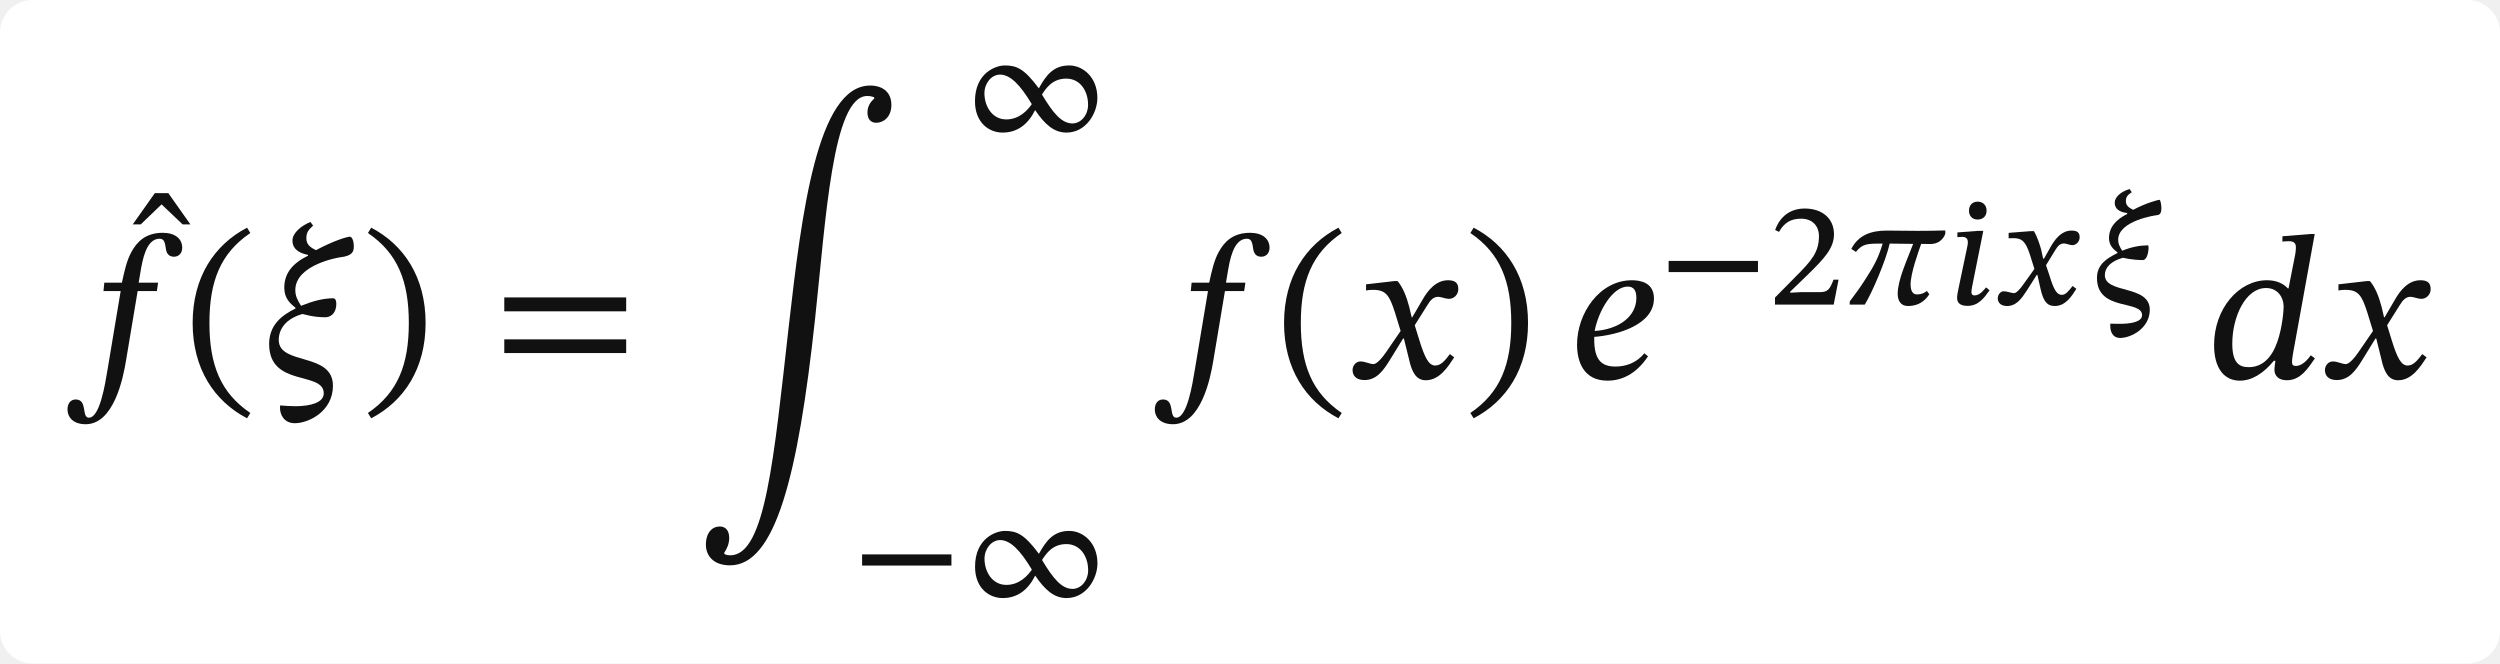
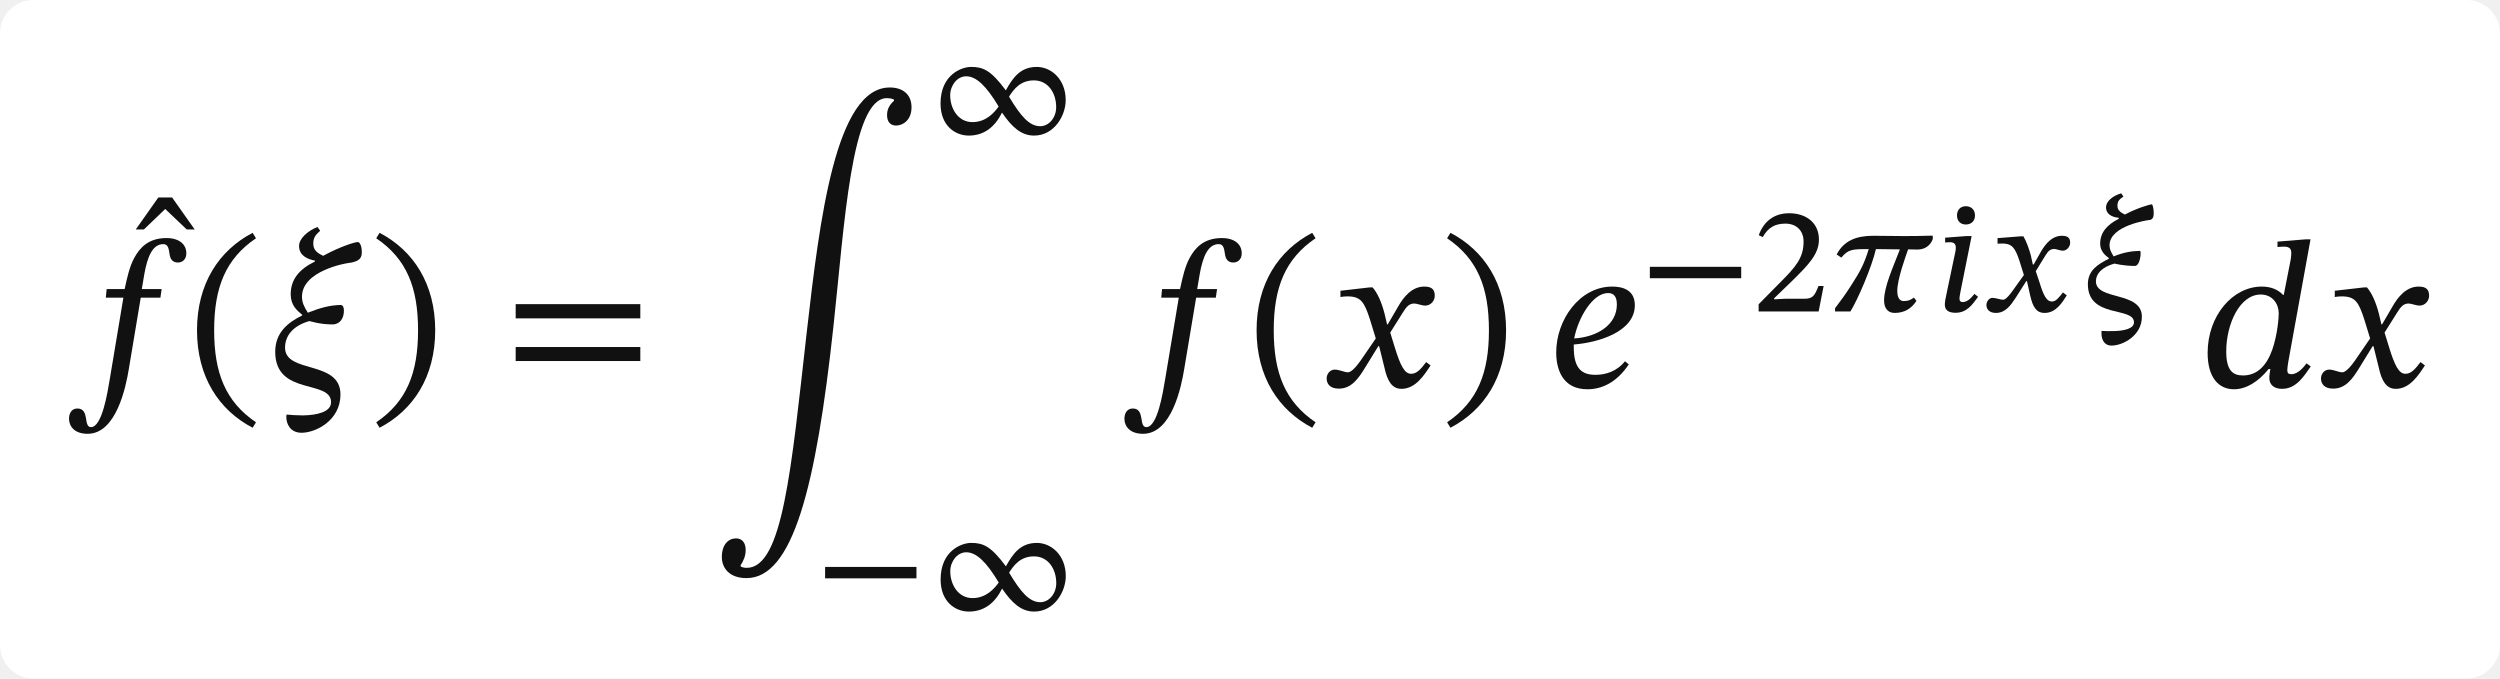
- <svg xmlns="http://www.w3.org/2000/svg" viewBox="-320 -1849.3 12224.056 3244.3" width="366.722" height="97.329" style="vertical-align: -1.075em" role="img" aria-labelledby="mathra-c9ed629b-speech" lang="en" data-mathra-version="1.6.1">
-   <rect x="-320" y="-1849.3" width="12224.056" height="3244.3" rx="160" fill="#ffffff" />
+ <svg xmlns="http://www.w3.org/2000/svg" viewBox="-320 -1849.3 11954.056 3244.3" width="358.622" height="97.329" style="vertical-align: -1.075em" role="img" aria-labelledby="mathra-c9ed629b-speech" lang="en" data-mathra-version="1.6.1">
+   <rect x="-320" y="-1849.3" width="11954.056" height="3244.3" rx="160" fill="#ffffff" />
  <style>svg:root{color:#111}</style>
  <defs>
    <path id="mathra-c9ed629b-g3331" d="M190 467 L186 426 L270 426 L205 37 C194 -29 168 -193 115 -193 C77 -193 110 -104 50 -104 C24 -104 10 -125 10 -153 C10 -188 35 -225 99 -225 C236 -225 282 -1 296 85 L353 426 L447 426 L453 467 L358 467 L370 538 C385 623 410 682 461 682 C485 682 487 658 491 633 C494 612 504 594 531 594 C552 594 571 609 571 638 C571 681 537 711 476 711 C390 711 349 665 323 618 C300 577 288 523 276 467 Z" />
    <path id="mathra-c9ed629b-g732" d="M-89 521 L-197 674 L-263 674 L-371 521 L-332 521 L-230 619 L-127 521 Z" />
    <path id="mathra-c9ed629b-g1064" d="M45 270 C45 47 150 -112 311 -196 L327 -170 C181 -71 127 66 127 270 C127 474 181 611 327 710 L311 736 C150 652 45 493 45 270 Z" />
    <path id="mathra-c9ed629b-g4028" d="M375 391 C324 390 278 378 218 354 C200 383 190 402 190 431 C190 556 405 591 408 591 C470 598 476 619 476 645 C476 674 466 692 457 692 C443 692 374 671 291 626 C264 639 244 653 244 684 C244 711 253 725 277 746 L264 764 C219 746 176 710 176 673 C176 624 222 609 252 603 L252 599 C177 562 136 514 136 442 C136 389 167 364 191 344 L191 341 C122 307 62 259 62 167 C62 -45 329 36 329 -74 C329 -121 261 -136 194 -137 C167 -137 137 -135 116 -133 L115 -144 C115 -178 134 -220 188 -220 C255 -220 374 -162 374 -37 C374 129 109 61 109 187 C109 241 144 291 225 314 C230 314 273 298 336 298 C358 298 385 311 390 353 C392 374 388 391 375 391 Z" />
    <path id="mathra-c9ed629b-g1065" d="M312 270 C312 493 207 652 46 736 L30 710 C176 611 230 474 230 270 C230 66 176 -71 30 -170 L46 -196 C207 -112 312 47 312 270 Z" />
    <path id="mathra-c9ed629b-g1202" d="M658 327 L658 395 L62 395 L62 327 Z M658 123 L658 190 L62 190 L62 123 Z" />
    <path id="mathra-c9ed629b-g1699" d="M873 1365 C851 1346 840 1324 840 1297 C840 1264 857 1247 883 1247 C916 1247 957 1273 957 1334 C957 1398 913 1429 853 1429 C594 1429 518 800 456 259 C382 -395 341 -868 169 -868 C149 -868 140 -861 140 -861 L140 -855 C153 -835 164 -812 164 -783 C164 -749 148 -727 118 -727 C81 -727 50 -757 50 -816 C50 -868 85 -917 168 -917 C388 -917 500 -488 584 290 C636 769 669 1378 839 1378 C862 1378 873 1371 873 1371 Z" />
    <path id="mathra-c9ed629b-g6126" d="M284 0 C388 0 462 58 511 157 C579 57 643 0 730 0 C868 0 946 137 946 242 C946 387 845 469 749 469 C638 469 587 399 537 309 C434 448 381 469 299 469 C237 469 91 418 91 219 C91 68 190 0 284 0 Z M309 92 C212 92 157 183 157 275 C157 343 205 405 266 405 C336 405 405 337 487 200 L487 197 C458 157 402 92 309 92 Z M772 64 C697 64 638 134 560 264 L560 268 C590 313 633 377 729 377 C825 377 881 292 881 194 C881 123 832 64 772 64 Z" />
    <path id="mathra-c9ed629b-g4284" d="M698 227 L698 305 L74 305 L74 227 Z" />
    <path id="mathra-c9ed629b-g3354" d="M315 298 L312 298 L300 349 C286 403 267 447 243 475 L228 475 L89 459 L89 429 C89 429 104 432 120 432 C186 433 203 406 230 322 L258 231 L186 126 C147 70 129 69 125 69 C108 69 84 82 62 82 C38 82 23 60 23 40 C23 15 38 -9 81 -9 C141 -9 174 38 206 90 L270 194 L274 194 L299 93 C313 28 335 -10 381 -10 C449 -10 491 58 520 102 L499 118 C472 82 453 62 427 62 C396 62 376 99 348 191 L327 259 L388 356 C405 384 419 398 442 398 C455 398 478 388 494 388 C521 388 540 411 540 435 C540 463 528 479 490 479 C431 479 391 430 364 382 Z" />
    <path id="mathra-c9ed629b-g3330" d="M357 122 C317 72 262 57 216 57 C149 57 112 88 112 189 L112 202 C228 211 404 262 404 390 C404 467 339 479 296 479 C139 479 28 319 28 164 C28 84 58 -12 177 -12 C243 -12 315 17 375 107 Z M114 231 C133 330 202 448 276 448 C306 448 318 428 318 393 C318 298 227 238 114 231 Z" />
    <path id="mathra-c9ed629b-g4275" d="M489 174 L454 174 C428 109 416 87 359 87 L229 87 L151 83 L151 90 L276 211 C387 320 457 393 457 491 C457 604 372 671 253 671 C150 671 79 614 46 521 L73 508 C110 573 156 600 228 600 C306 600 352 549 352 478 C352 365 299 305 187 193 L45 49 L45 0 L455 0 Z" />
    <path id="mathra-c9ed629b-g4495" d="M710 518 C649 516 580 515 517 515 C444 516 376 517 303 517 C189 517 103 484 54 389 L86 368 C134 425 160 426 273 426 C244 330 216 275 155 181 C104 102 92 88 43 22 L43 0 L148 0 C197 78 296 308 322 426 C376 426 432 425 486 424 C439 301 378 170 378 75 C378 29 398 -10 450 -10 C520 -10 566 22 599 72 L582 95 C564 82 547 71 511 71 C476 71 468 111 468 139 C468 220 524 372 542 424 C567 423 588 423 605 423 C685 423 709 486 711 498 Z" />
    <path id="mathra-c9ed629b-g4430" d="M255 515 L219 515 L74 504 L74 471 C74 471 93 473 109 473 C139 473 147 454 147 438 C147 418 143 404 143 404 L89 147 C75 85 72 63 72 46 C72 8 99 -9 145 -9 C223 -9 261 48 299 100 L274 120 C260 103 231 64 194 64 C181 64 172 70 172 87 C172 103 180 141 180 141 Z M278 656 C278 695 252 719 215 719 C181 719 155 696 155 656 C155 616 181 594 215 594 C252 594 278 617 278 656 Z" />
    <path id="mathra-c9ed629b-g4450" d="M353 321 L347 321 L333 385 C323 421 304 478 283 513 L260 513 L106 501 L106 463 C106 463 118 464 133 464 C201 466 225 439 255 348 L286 249 L208 140 C165 80 149 80 142 80 C142 80 142 80 142 80 C129 80 93 93 71 93 C48 93 30 67 30 44 C30 18 47 -10 95 -10 C159 -10 195 40 231 95 L302 207 L307 207 L329 109 C347 31 370 -10 428 -10 C506 -10 549 63 579 110 L553 130 C522 91 504 68 477 68 C445 68 422 100 392 201 L367 275 L434 384 C451 411 465 427 494 427 C505 427 537 415 551 415 C579 415 602 442 602 469 C602 500 589 517 546 517 C480 517 437 466 405 413 Z" />
    <path id="mathra-c9ed629b-g4493" d="M444 414 C384 413 327 402 264 376 C246 406 236 425 236 452 C236 588 503 625 510 625 C535 628 538 653 538 675 C537 710 529 732 525 732 C515 732 429 709 341 662 C312 676 290 691 290 722 C290 753 302 765 331 785 L316 807 C253 789 212 749 212 712 C212 653 274 642 299 640 L299 633 C220 593 172 540 172 463 C172 411 208 382 231 365 L231 360 C158 323 88 282 88 186 C88 -50 403 35 403 -74 C403 -117 338 -132 267 -134 C238 -135 207 -134 181 -133 L181 -151 C181 -183 194 -233 250 -233 C327 -233 457 -165 457 -36 C457 140 143 73 143 206 C143 258 184 303 269 327 C274 327 328 311 410 311 C419 311 438 321 446 370 C450 393 449 414 444 414 Z" />
    <path id="mathra-c9ed629b-g3329" d="M529 705 L507 705 L371 694 L371 668 C371 668 390 670 402 670 C432 670 437 656 437 639 C437 625 434 607 434 607 L401 439 L398 439 C374 464 341 479 296 479 C157 479 37 340 37 162 C37 45 89 -12 163 -12 C222 -12 279 24 329 85 L337 85 C335 73 332 54 332 42 C332 11 353 -10 393 -10 C462 -10 499 53 530 97 L510 112 C496 93 469 60 437 60 C424 60 418 65 418 79 C418 92 423 121 423 121 Z M346 177 C319 101 274 54 206 54 C157 54 126 78 126 169 C126 299 190 441 291 441 C349 441 377 394 377 351 C377 333 372 252 346 177 Z" />
  </defs>
  <g fill="currentColor" stroke="none" transform="scale(1,-1)">
    <use href="#mathra-c9ed629b-g3331" x="0" y="0" />
    <use href="#mathra-c9ed629b-g732" x="700" y="231" />
    <use href="#mathra-c9ed629b-g1064" x="577" y="0" />
    <use href="#mathra-c9ed629b-g4028" x="934" y="0" />
    <use href="#mathra-c9ed629b-g1065" x="1449" y="0" />
    <use href="#mathra-c9ed629b-g1202" x="2083.778" y="0" />
    <use href="#mathra-c9ed629b-g1699" x="3081.556" y="2" />
-     <use href="#mathra-c9ed629b-g6126" transform="translate(4383.556 1201) scale(0.7)" />
-     <use href="#mathra-c9ed629b-g4284" transform="translate(3843.556 -1075) scale(0.7)" />
-     <use href="#mathra-c9ed629b-g6126" transform="translate(4383.956 -1075) scale(0.7)" />
-     <use href="#mathra-c9ed629b-g3331" x="5316.522" y="0" />
-     <use href="#mathra-c9ed629b-g1064" x="5913.522" y="0" />
-     <use href="#mathra-c9ed629b-g3354" x="6270.522" y="0" />
-     <use href="#mathra-c9ed629b-g1065" x="6839.522" y="0" />
-     <use href="#mathra-c9ed629b-g3330" x="7363.189" y="0" />
-     <use href="#mathra-c9ed629b-g4284" transform="translate(7787.189 360) scale(0.7)" />
-     <use href="#mathra-c9ed629b-g4275" transform="translate(8327.589 360) scale(0.7)" />
-     <use href="#mathra-c9ed629b-g4495" transform="translate(8694.389 360) scale(0.7)" />
-     <use href="#mathra-c9ed629b-g4430" transform="translate(9199.088 360) scale(0.7)" />
-     <use href="#mathra-c9ed629b-g4450" transform="translate(9427.288 360) scale(0.7)" />
-     <use href="#mathra-c9ed629b-g4493" transform="translate(9871.788 360) scale(0.7)" />
-     <use href="#mathra-c9ed629b-g3329" x="10469.056" y="0" />
-     <use href="#mathra-c9ed629b-g3354" x="11025.056" y="0" />
+     <use href="#mathra-c9ed629b-g6126" transform="translate(4113.556 1201) scale(0.7)" />
+     <use href="#mathra-c9ed629b-g4284" transform="translate(3573.556 -1075) scale(0.7)" />
+     <use href="#mathra-c9ed629b-g6126" transform="translate(4113.956 -1075) scale(0.7)" />
+     <use href="#mathra-c9ed629b-g3331" x="5046.522" y="0" />
+     <use href="#mathra-c9ed629b-g1064" x="5643.522" y="0" />
+     <use href="#mathra-c9ed629b-g3354" x="6000.522" y="0" />
+     <use href="#mathra-c9ed629b-g1065" x="6569.522" y="0" />
+     <use href="#mathra-c9ed629b-g3330" x="7093.189" y="0" />
+     <use href="#mathra-c9ed629b-g4284" transform="translate(7517.189 360) scale(0.7)" />
+     <use href="#mathra-c9ed629b-g4275" transform="translate(8057.589 360) scale(0.7)" />
+     <use href="#mathra-c9ed629b-g4495" transform="translate(8424.389 360) scale(0.7)" />
+     <use href="#mathra-c9ed629b-g4430" transform="translate(8929.088 360) scale(0.7)" />
+     <use href="#mathra-c9ed629b-g4450" transform="translate(9157.288 360) scale(0.7)" />
+     <use href="#mathra-c9ed629b-g4493" transform="translate(9601.788 360) scale(0.7)" />
+     <use href="#mathra-c9ed629b-g3329" x="10199.056" y="0" />
+     <use href="#mathra-c9ed629b-g3354" x="10755.056" y="0" />
  </g>
-   <text x="0" y="0" font-size="1000" textLength="11584.056" lengthAdjust="spacingAndGlyphs" fill="transparent" aria-hidden="true">f̂(ξ) = ∫_(−∞)^∞ f(x) e^(−2πixξ) dx</text>
+   <text x="0" y="0" font-size="1000" textLength="11314.056" lengthAdjust="spacingAndGlyphs" fill="transparent" aria-hidden="true">f̂(ξ) = ∫_(−∞)^∞ f(x) e^(−2πixξ) dx</text>
</svg>
